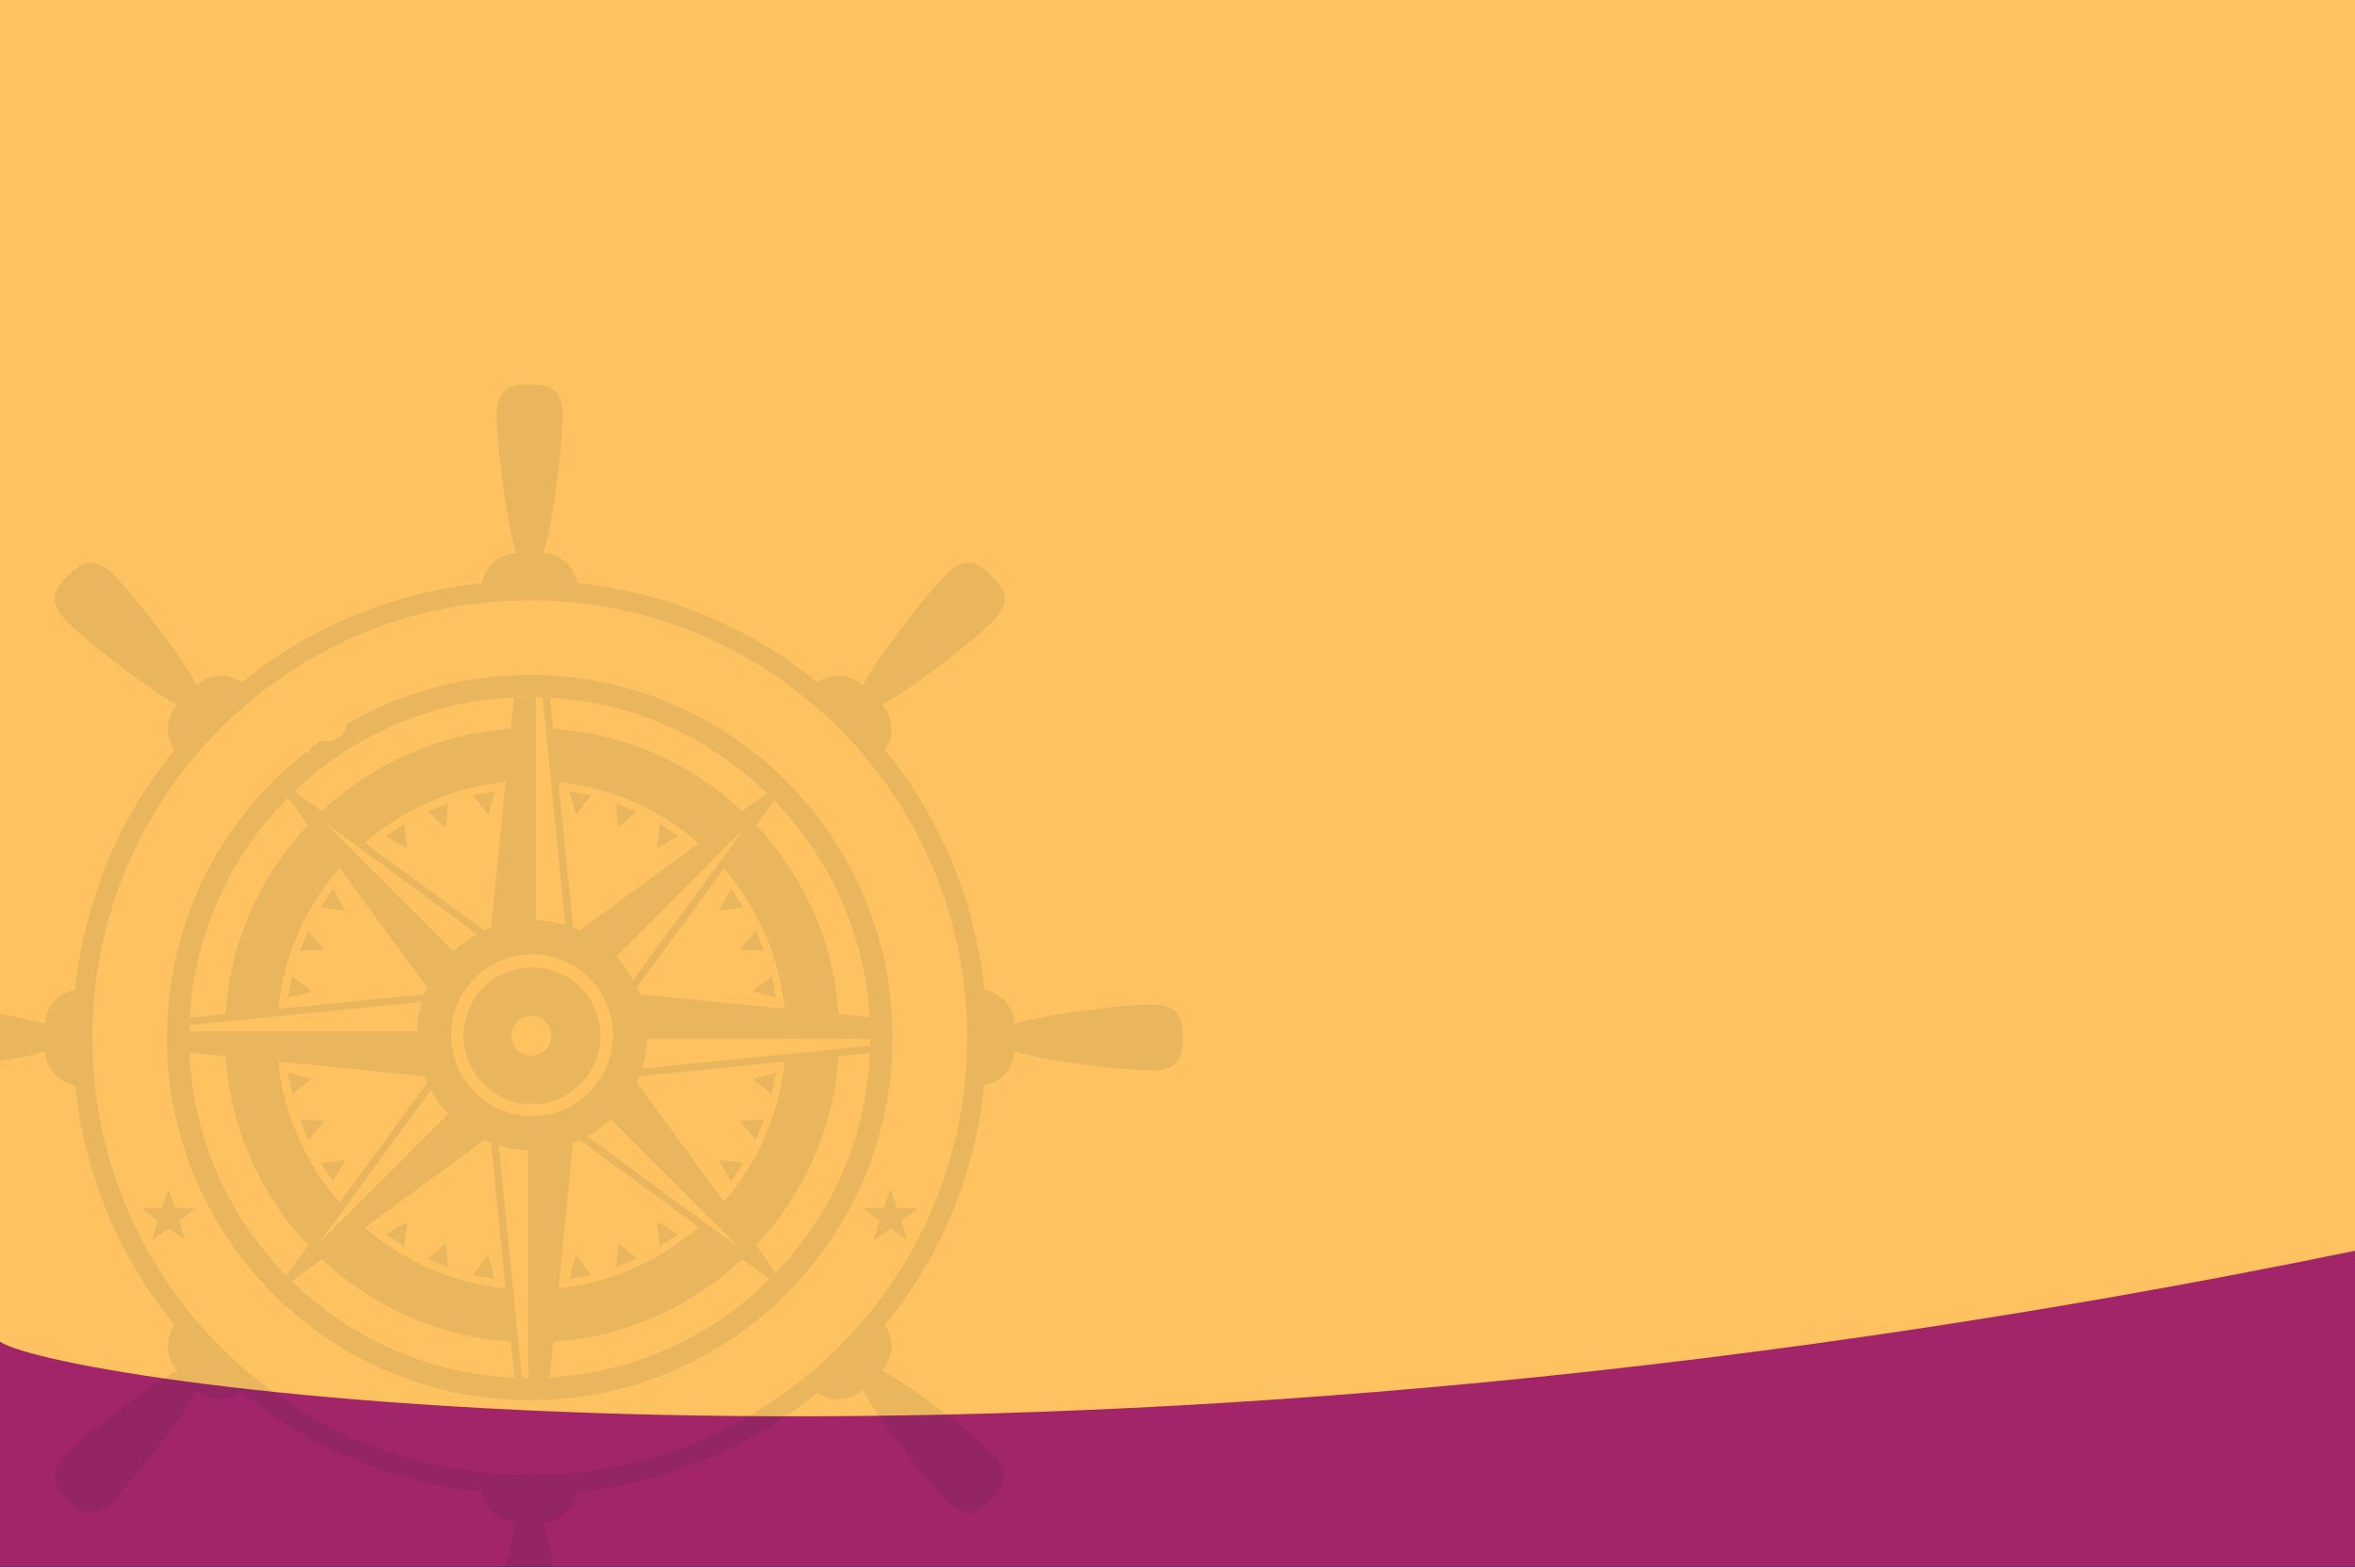
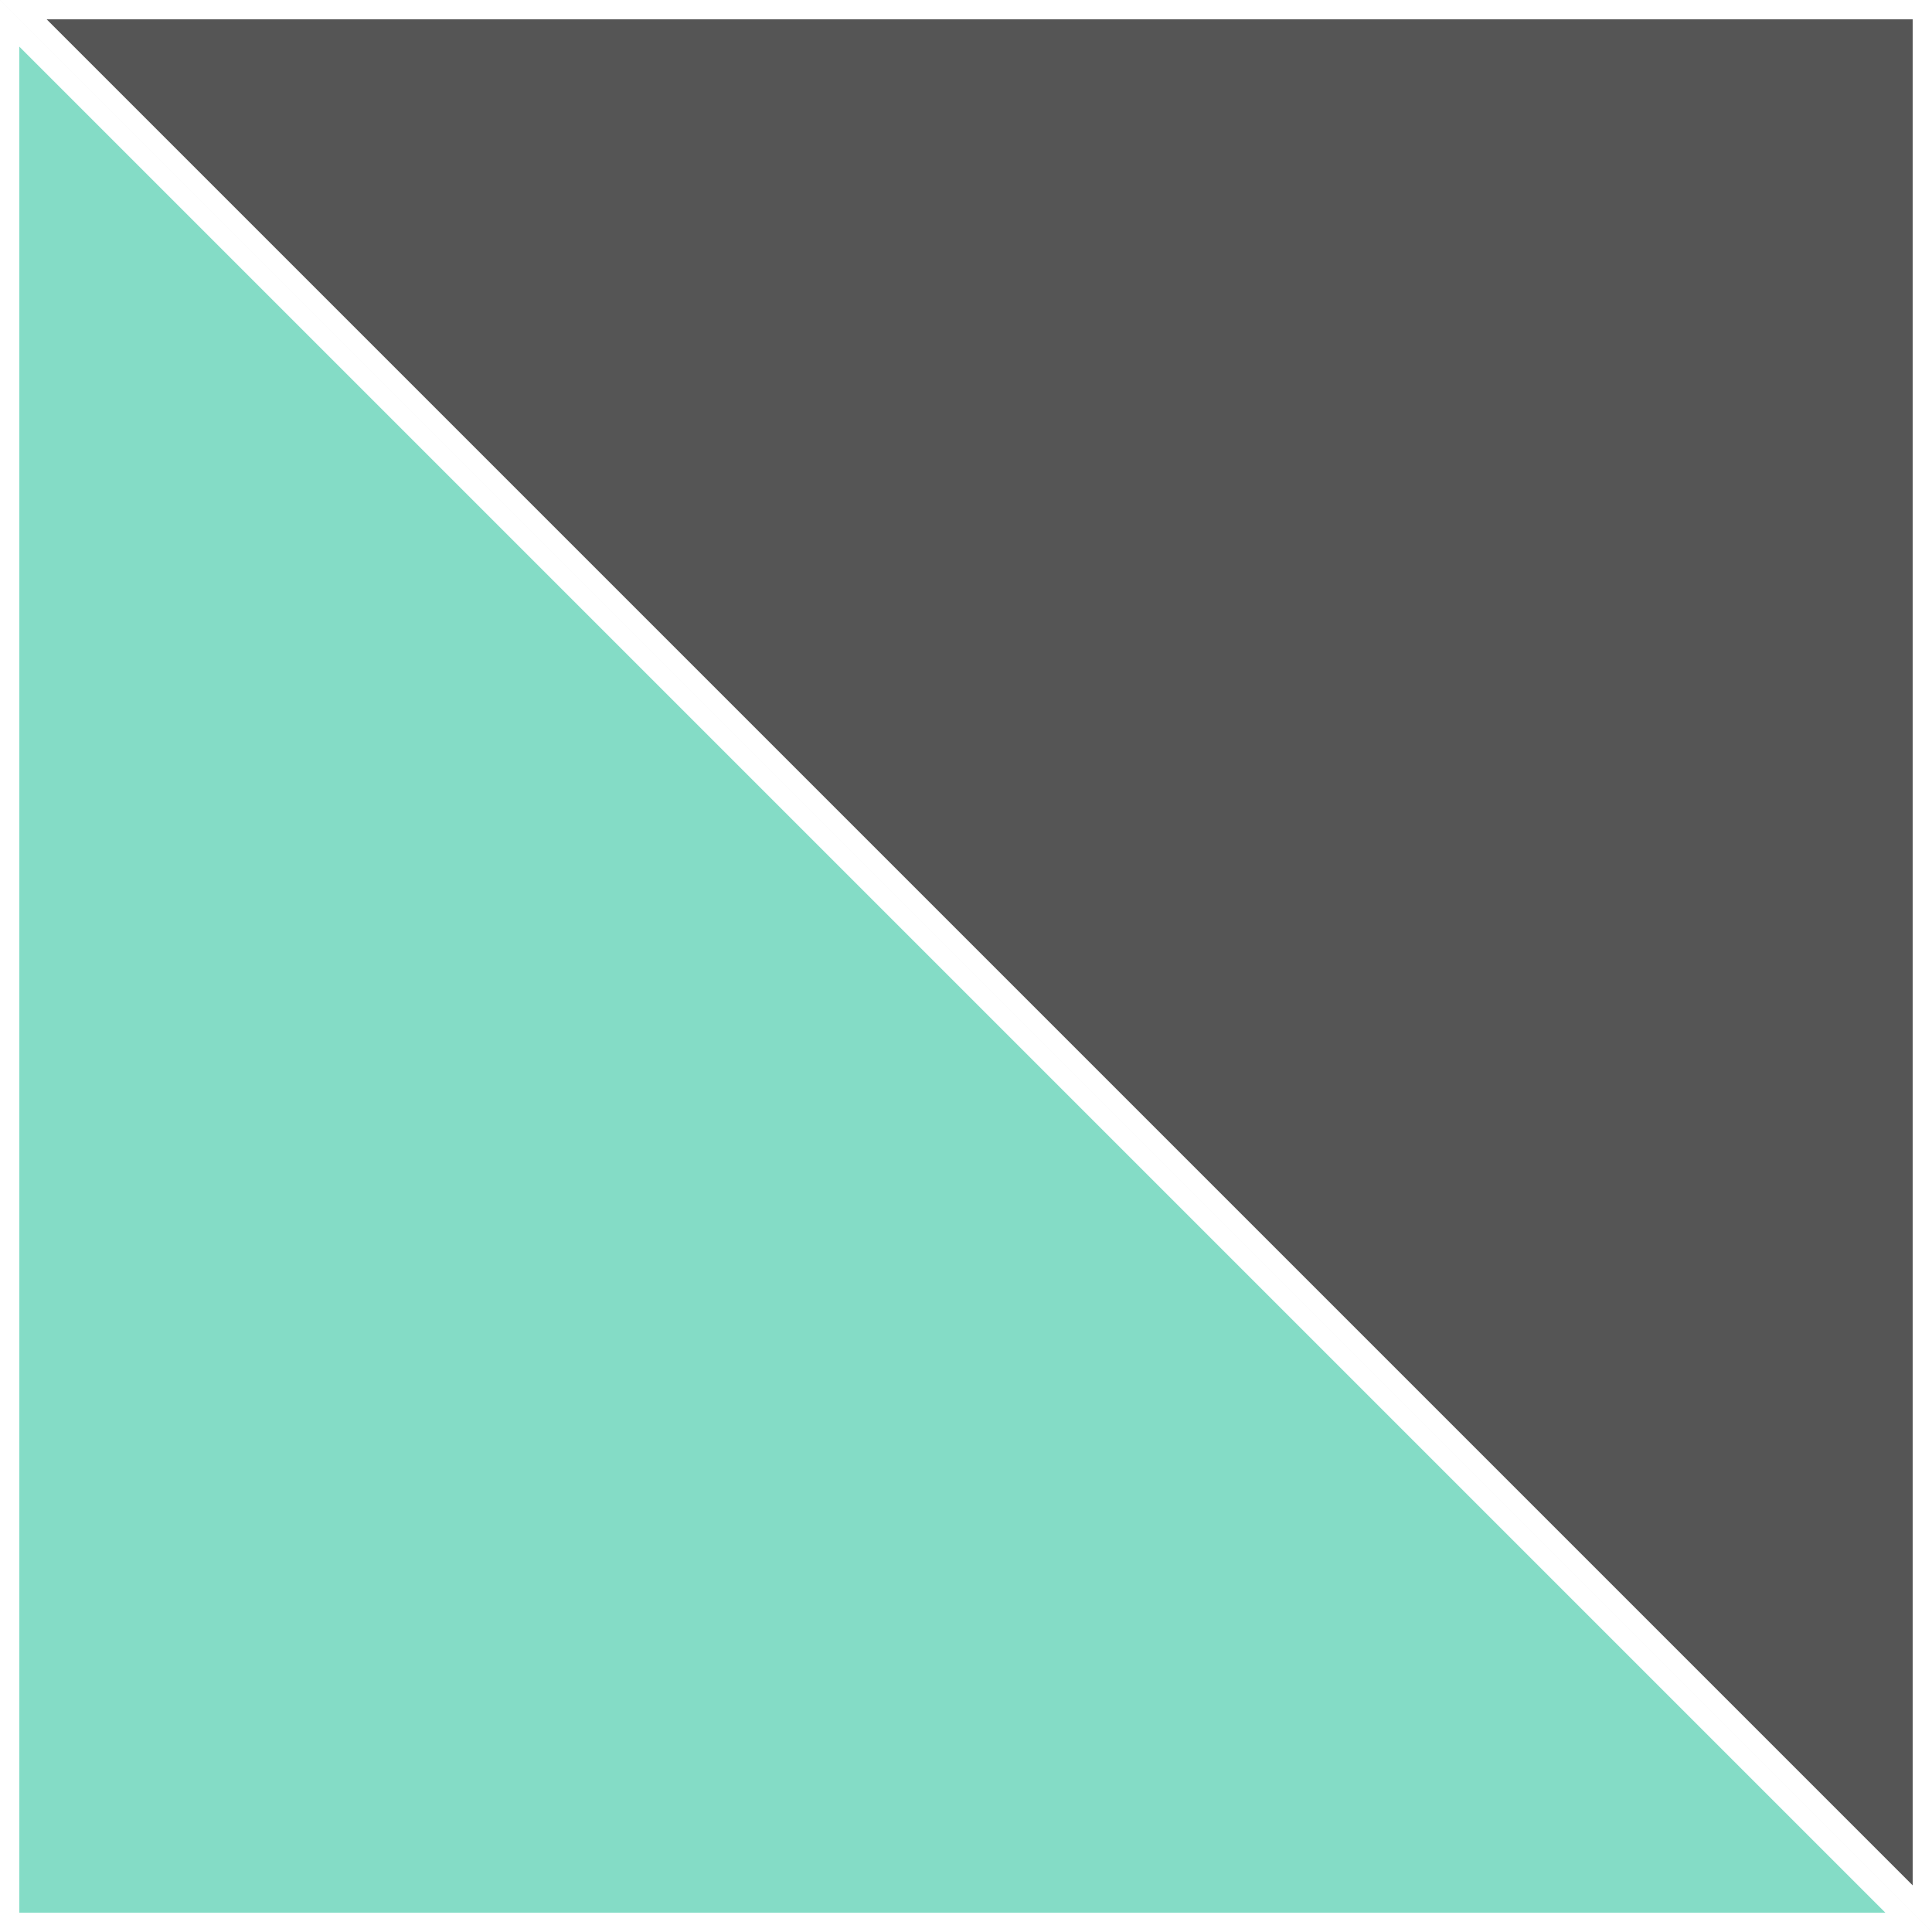
- <svg xmlns="http://www.w3.org/2000/svg" width="1280" height="852" viewBox="0 0 1280 852" fill="none">
-   <rect width="1280" height="852" fill="#FEC260" />
-   <path d="M1280 852H0V729.425C34.4 752.472 551.5 829.97 1280 680V852Z" fill="#A12568" />
-   <g clip-path="url(#clip0_50_375)">
-     <mask id="mask0_50_375" style="mask-type:luminance" maskUnits="userSpaceOnUse" x="309" y="429" width="13" height="15">
-       <path d="M312.958 443.287L309.309 429.996L321.401 432.393L312.958 443.287Z" fill="white" />
-     </mask>
-     <g mask="url(#mask0_50_375)">
-       <path d="M312.958 443.287L309.309 429.996L321.401 432.393L312.958 443.287Z" fill="#003049" fill-opacity="0.08" />
-     </g>
-     <mask id="mask1_50_375" style="mask-type:luminance" maskUnits="userSpaceOnUse" x="334" y="436" width="13" height="15">
-       <path d="M335.811 450.22L334.84 436.474L346.223 441.197L335.811 450.22Z" fill="white" />
-     </mask>
-     <g mask="url(#mask1_50_375)">
-       <path d="M335.811 450.22L334.84 436.474L346.223 441.197L335.811 450.22Z" fill="#003049" fill-opacity="0.08" />
-     </g>
-     <mask id="mask2_50_375" style="mask-type:luminance" maskUnits="userSpaceOnUse" x="356" y="447" width="13" height="15">
-       <path d="M356.87 461.48L358.602 447.808L368.855 454.659L356.87 461.48Z" fill="white" />
-     </mask>
-     <g mask="url(#mask2_50_375)">
-       <path d="M356.87 461.48L358.602 447.808L368.855 454.659L356.87 461.48Z" fill="#003049" fill-opacity="0.08" />
-     </g>
-     <mask id="mask3_50_375" style="mask-type:luminance" maskUnits="userSpaceOnUse" x="390" y="483" width="15" height="13">
-       <path d="M390.515 495.123L397.343 483.135L404.179 493.385L390.515 495.123Z" fill="white" />
-     </mask>
-     <g mask="url(#mask3_50_375)">
-       <path d="M390.515 495.123L397.343 483.135L404.179 493.385L390.515 495.123Z" fill="#003049" fill-opacity="0.08" />
-     </g>
-     <mask id="mask4_50_375" style="mask-type:luminance" maskUnits="userSpaceOnUse" x="401" y="505" width="15" height="13">
-       <path d="M415.499 517.15L401.75 516.167L410.776 505.762L415.499 517.15Z" fill="white" />
-     </mask>
-     <g mask="url(#mask4_50_375)">
-       <path d="M415.499 517.15L401.75 516.167L410.776 505.762L415.499 517.15Z" fill="#003049" fill-opacity="0.08" />
-     </g>
-     <mask id="mask5_50_375" style="mask-type:luminance" maskUnits="userSpaceOnUse" x="408" y="530" width="14" height="13">
-       <path d="M421.999 542.676L408.719 539.038L419.597 530.583L421.999 542.676Z" fill="white" />
-     </mask>
-     <g mask="url(#mask5_50_375)">
-       <path d="M421.999 542.676L408.719 539.038L419.597 530.583L421.999 542.676Z" fill="#003049" fill-opacity="0.08" />
-     </g>
-     <mask id="mask6_50_375" style="mask-type:luminance" maskUnits="userSpaceOnUse" x="408" y="582" width="14" height="14">
-       <path d="M419.597 595.026L408.719 586.591L421.999 582.947L419.597 595.026Z" fill="white" />
-     </mask>
-     <g mask="url(#mask6_50_375)">
-       <path d="M419.597 595.026L408.719 586.591L421.999 582.947L419.597 595.026Z" fill="#003049" fill-opacity="0.08" />
-     </g>
-     <mask id="mask7_50_375" style="mask-type:luminance" maskUnits="userSpaceOnUse" x="401" y="608" width="15" height="12">
-       <path d="M410.776 619.85L401.75 609.433L415.499 608.456L410.776 619.85Z" fill="white" />
-     </mask>
-     <g mask="url(#mask7_50_375)">
-       <path d="M410.776 619.85L401.75 609.433L415.499 608.456L410.776 619.85Z" fill="#003049" fill-opacity="0.08" />
-     </g>
-     <mask id="mask8_50_375" style="mask-type:luminance" maskUnits="userSpaceOnUse" x="390" y="630" width="15" height="13">
-       <path d="M397.343 642.482L390.515 630.511L404.179 632.23L397.343 642.482Z" fill="white" />
-     </mask>
-     <g mask="url(#mask8_50_375)">
-       <path d="M397.343 642.482L390.515 630.511L404.179 632.23L397.343 642.482Z" fill="#003049" fill-opacity="0.08" />
-     </g>
-     <mask id="mask9_50_375" style="mask-type:luminance" maskUnits="userSpaceOnUse" x="356" y="664" width="13" height="14">
-       <path d="M358.602 677.797L356.87 664.128L368.855 670.959L358.602 677.797Z" fill="white" />
-     </mask>
-     <g mask="url(#mask9_50_375)">
-       <path d="M358.602 677.797L356.87 664.128L368.855 670.959L358.602 677.797Z" fill="#003049" fill-opacity="0.08" />
-     </g>
-     <mask id="mask10_50_375" style="mask-type:luminance" maskUnits="userSpaceOnUse" x="334" y="675" width="13" height="15">
-       <path d="M334.84 689.135L335.811 675.412L346.223 684.426L334.84 689.135Z" fill="white" />
-     </mask>
-     <g mask="url(#mask10_50_375)">
-       <path d="M334.84 689.135L335.811 675.412L346.223 684.426L334.84 689.135Z" fill="#003049" fill-opacity="0.08" />
-     </g>
-     <mask id="mask11_50_375" style="mask-type:luminance" maskUnits="userSpaceOnUse" x="309" y="682" width="13" height="14">
-       <path d="M309.309 695.61L312.958 682.341L321.401 693.213L309.309 695.61Z" fill="white" />
-     </mask>
-     <g mask="url(#mask11_50_375)">
-       <path d="M309.309 695.61L312.958 682.341L321.401 693.213L309.309 695.61Z" fill="#003049" fill-opacity="0.08" />
-     </g>
-     <mask id="mask12_50_375" style="mask-type:luminance" maskUnits="userSpaceOnUse" x="256" y="682" width="14" height="14">
-       <path d="M269.046 695.61L256.968 693.213L265.403 682.341L269.046 695.61Z" fill="white" />
-     </mask>
-     <g mask="url(#mask12_50_375)">
-       <path d="M269.046 695.61L256.968 693.213L265.403 682.341L269.046 695.61Z" fill="#003049" fill-opacity="0.08" />
-     </g>
-     <mask id="mask13_50_375" style="mask-type:luminance" maskUnits="userSpaceOnUse" x="232" y="675" width="12" height="15">
-       <path d="M243.518 689.135L232.132 684.426L242.541 675.412L243.518 689.135Z" fill="white" />
-     </mask>
-     <g mask="url(#mask13_50_375)">
-       <path d="M243.518 689.135L232.132 684.426L242.541 675.412L243.518 689.135Z" fill="#003049" fill-opacity="0.08" />
-     </g>
-     <mask id="mask14_50_375" style="mask-type:luminance" maskUnits="userSpaceOnUse" x="209" y="664" width="13" height="14">
-       <path d="M219.772 677.797L209.517 670.959L221.491 664.128L219.772 677.797Z" fill="white" />
-     </mask>
-     <g mask="url(#mask14_50_375)">
-       <path d="M219.772 677.797L209.517 670.959L221.491 664.128L219.772 677.797Z" fill="#003049" fill-opacity="0.08" />
-     </g>
-     <mask id="mask15_50_375" style="mask-type:luminance" maskUnits="userSpaceOnUse" x="174" y="630" width="14" height="13">
-       <path d="M181.026 642.482L174.185 632.23L187.851 630.511L181.026 642.482Z" fill="white" />
-     </mask>
-     <g mask="url(#mask15_50_375)">
-       <path d="M181.026 642.482L174.185 632.23L187.851 630.511L181.026 642.482Z" fill="#003049" fill-opacity="0.08" />
-     </g>
-     <mask id="mask16_50_375" style="mask-type:luminance" maskUnits="userSpaceOnUse" x="162" y="608" width="15" height="12">
-       <path d="M167.565 619.85L162.862 608.456L176.59 609.433L167.565 619.85Z" fill="white" />
-     </mask>
-     <g mask="url(#mask16_50_375)">
-       <path d="M167.565 619.85L162.862 608.456L176.59 609.433L167.565 619.85Z" fill="#003049" fill-opacity="0.08" />
-     </g>
-     <mask id="mask17_50_375" style="mask-type:luminance" maskUnits="userSpaceOnUse" x="156" y="582" width="14" height="14">
-       <path d="M158.786 595.026L156.384 582.947L169.664 586.591L158.786 595.026Z" fill="white" />
-     </mask>
-     <g mask="url(#mask17_50_375)">
-       <path d="M158.786 595.026L156.384 582.947L169.664 586.591L158.786 595.026Z" fill="#003049" fill-opacity="0.08" />
-     </g>
-     <mask id="mask18_50_375" style="mask-type:luminance" maskUnits="userSpaceOnUse" x="156" y="530" width="14" height="13">
-       <path d="M156.384 542.676L158.786 530.583L169.664 539.038L156.384 542.676Z" fill="white" />
-     </mask>
-     <g mask="url(#mask18_50_375)">
-       <path d="M156.384 542.676L158.786 530.583L169.664 539.038L156.384 542.676Z" fill="#003049" fill-opacity="0.08" />
-     </g>
-     <mask id="mask19_50_375" style="mask-type:luminance" maskUnits="userSpaceOnUse" x="162" y="505" width="15" height="13">
-       <path d="M162.862 517.156L167.565 505.767L176.59 516.179L162.862 517.156Z" fill="white" />
-     </mask>
-     <g mask="url(#mask19_50_375)">
-       <path d="M162.862 517.156L167.565 505.767L176.59 516.179L162.862 517.156Z" fill="#003049" fill-opacity="0.08" />
-     </g>
-     <mask id="mask20_50_375" style="mask-type:luminance" maskUnits="userSpaceOnUse" x="174" y="483" width="14" height="13">
-       <path d="M187.851 495.123L174.185 493.385L181.026 483.135L187.851 495.123Z" fill="white" />
-     </mask>
-     <g mask="url(#mask20_50_375)">
-       <path d="M187.851 495.123L174.185 493.385L181.026 483.135L187.851 495.123Z" fill="#003049" fill-opacity="0.08" />
-     </g>
-     <mask id="mask21_50_375" style="mask-type:luminance" maskUnits="userSpaceOnUse" x="209" y="447" width="13" height="15">
-       <path d="M221.491 461.48L209.517 454.659L219.772 447.808L221.491 461.48Z" fill="white" />
-     </mask>
-     <g mask="url(#mask21_50_375)">
-       <path d="M221.491 461.48L209.517 454.659L219.772 447.808L221.491 461.48Z" fill="#003049" fill-opacity="0.08" />
-     </g>
-     <mask id="mask22_50_375" style="mask-type:luminance" maskUnits="userSpaceOnUse" x="232" y="436" width="12" height="15">
-       <path d="M242.541 450.22L232.132 441.197L243.518 436.474L242.541 450.22Z" fill="white" />
-     </mask>
-     <g mask="url(#mask22_50_375)">
-       <path d="M242.541 450.22L232.132 441.197L243.518 436.474L242.541 450.22Z" fill="#003049" fill-opacity="0.08" />
-     </g>
-     <mask id="mask23_50_375" style="mask-type:luminance" maskUnits="userSpaceOnUse" x="256" y="429" width="14" height="15">
-       <path d="M265.403 443.287L256.968 432.393L269.046 429.996L265.403 443.287Z" fill="white" />
-     </mask>
-     <g mask="url(#mask23_50_375)">
-       <path d="M265.403 443.287L256.968 432.393L269.046 429.996L265.403 443.287Z" fill="#003049" fill-opacity="0.08" />
-     </g>
-     <mask id="mask24_50_375" style="mask-type:luminance" maskUnits="userSpaceOnUse" x="102" y="378" width="372" height="372">
-       <path d="M287.915 749.198C287.642 749.198 287.361 749.195 287.086 749.195V625.442C281.57 625.257 276.231 624.371 271.167 622.849L283.794 749.152C282.391 749.121 280.98 749.076 279.585 749.013L277.634 729.5C237.971 726.799 202.116 710.276 174.855 684.693L158.647 696.581C157.554 695.513 156.472 694.431 155.407 693.341L167.326 677.087C141.738 649.832 125.195 614.003 122.48 574.348L102.992 572.399C102.87 569.647 102.81 566.87 102.81 564.087C102.81 562.956 102.819 561.832 102.838 560.707H226.543C226.733 555.189 227.622 549.853 229.139 544.783L102.927 557.407C102.978 555.998 103.043 554.598 103.125 553.195L122.494 551.256C125.195 511.598 141.707 475.748 167.292 448.479L156.489 433.736C157.693 432.521 158.914 431.325 160.152 430.144L174.895 440.953C202.156 415.37 237.979 398.819 277.634 396.112L279.327 379.171C282.173 379.044 285.038 378.975 287.915 378.975C289.031 378.975 290.153 378.987 291.266 379.007V500.187C296.801 500.368 302.126 501.263 307.193 502.782L294.822 379.103C296.233 379.154 297.647 379.223 299.048 379.305L300.729 396.112C340.381 398.819 376.236 415.336 403.502 440.93L416.777 431.197C418.134 432.515 419.469 433.85 420.787 435.207L411.031 448.519C436.617 475.785 453.165 511.601 455.875 551.256L472.69 552.94C472.909 556.629 473.02 560.344 473.02 564.087C473.02 564.354 473.02 564.629 473.017 564.896H351.795C351.613 570.417 350.724 575.751 349.21 580.823L472.969 568.443C472.937 569.852 472.889 571.258 472.824 572.658L455.866 574.353C453.16 614.003 436.608 649.818 411.031 677.087L421.857 691.855C420.676 693.094 419.48 694.312 418.265 695.516L403.474 684.67C376.216 710.259 340.381 726.799 300.729 729.505L298.792 748.883C295.194 749.09 291.567 749.198 287.915 749.198ZM263.247 619.873L198.427 667.414C219.321 685.491 245.69 697.388 274.72 700.353L266.817 621.375C265.61 620.915 264.42 620.41 263.247 619.873ZM315.102 619.867C313.943 620.404 312.756 620.904 311.544 621.364L303.646 700.324C332.562 697.246 358.79 685.247 379.581 667.142L315.102 619.867ZM331.989 608.572C328.177 612.134 323.935 615.241 319.314 617.774L401.327 677.908L367.647 644.234L331.989 608.572ZM234.211 592.952L174.085 674.94L243.409 605.616C239.842 601.805 236.752 597.556 234.211 592.952ZM151.334 577.233C154.35 606.309 166.378 632.695 184.562 653.575L232.121 588.738C231.584 587.568 231.087 586.375 230.618 585.159L151.334 577.233ZM426.384 577.293L347.731 585.159C347.271 586.369 346.774 587.551 346.237 588.727L393.52 653.197C411.5 632.392 423.377 606.164 426.384 577.293ZM289.179 518.931C264.936 518.931 245.309 538.589 245.309 562.812C245.309 587.034 264.936 606.681 289.179 606.681C313.395 606.681 333.051 587.034 333.051 562.812C333.051 538.589 313.395 518.931 289.179 518.931ZM184.562 472.02C166.378 492.908 154.398 519.297 151.374 548.373L230.621 540.441C231.087 539.237 231.584 538.044 232.121 536.868L184.562 472.02ZM393.514 472.409L346.237 536.885C346.765 538.055 347.265 539.237 347.719 540.435L426.427 548.31C423.414 519.439 411.511 493.22 393.514 472.409ZM404.255 450.697L334.939 520.007C338.501 523.815 341.605 528.064 344.127 532.668L404.255 450.697ZM177.056 447.712L246.383 517.039C250.191 513.478 254.44 510.382 259.041 507.846L177.056 447.712ZM303.646 425.336L311.544 504.259C312.748 504.719 313.929 505.216 315.096 505.75L379.61 458.447C358.809 440.348 332.568 428.406 303.646 425.336ZM274.726 425.233C245.699 428.184 219.346 440.138 198.452 458.22L263.255 505.75C264.434 505.216 265.612 504.719 266.817 504.254L274.726 425.233Z" fill="white" />
-     </mask>
-     <g mask="url(#mask24_50_375)">
-       <path d="M287.915 749.198C287.642 749.198 287.361 749.195 287.086 749.195V625.442C281.57 625.257 276.231 624.371 271.167 622.849L283.794 749.152C282.391 749.121 280.98 749.076 279.585 749.013L277.634 729.5C237.971 726.799 202.116 710.276 174.855 684.693L158.647 696.581C157.554 695.513 156.472 694.431 155.407 693.341L167.326 677.087C141.738 649.832 125.195 614.003 122.48 574.348L102.992 572.399C102.87 569.647 102.81 566.87 102.81 564.087C102.81 562.956 102.819 561.832 102.838 560.707H226.543C226.733 555.189 227.622 549.853 229.139 544.783L102.927 557.407C102.978 555.998 103.043 554.598 103.125 553.195L122.494 551.256C125.195 511.598 141.707 475.748 167.292 448.479L156.489 433.736C157.693 432.521 158.914 431.325 160.152 430.144L174.895 440.953C202.156 415.37 237.979 398.819 277.634 396.112L279.327 379.171C282.173 379.044 285.038 378.975 287.915 378.975C289.031 378.975 290.153 378.987 291.266 379.007V500.187C296.801 500.368 302.126 501.263 307.193 502.782L294.822 379.103C296.233 379.154 297.647 379.223 299.048 379.305L300.729 396.112C340.381 398.819 376.236 415.336 403.502 440.93L416.777 431.197C418.134 432.515 419.469 433.85 420.787 435.207L411.031 448.519C436.617 475.785 453.165 511.601 455.875 551.256L472.69 552.94C472.909 556.629 473.02 560.344 473.02 564.087C473.02 564.354 473.02 564.629 473.017 564.896H351.795C351.613 570.417 350.724 575.751 349.21 580.823L472.969 568.443C472.937 569.852 472.889 571.258 472.824 572.658L455.866 574.353C453.16 614.003 436.608 649.818 411.031 677.087L421.857 691.855C420.676 693.094 419.48 694.312 418.265 695.516L403.474 684.67C376.216 710.259 340.381 726.799 300.729 729.505L298.792 748.883C295.194 749.09 291.567 749.198 287.915 749.198ZM263.247 619.873L198.427 667.414C219.321 685.491 245.69 697.388 274.72 700.353L266.817 621.375C265.61 620.915 264.42 620.41 263.247 619.873ZM315.102 619.867C313.943 620.404 312.756 620.904 311.544 621.364L303.646 700.324C332.562 697.246 358.79 685.247 379.581 667.142L315.102 619.867ZM331.989 608.572C328.177 612.134 323.935 615.241 319.314 617.774L401.327 677.908L367.647 644.234L331.989 608.572ZM234.211 592.952L174.085 674.94L243.409 605.616C239.842 601.805 236.752 597.556 234.211 592.952ZM151.334 577.233C154.35 606.309 166.378 632.695 184.562 653.575L232.121 588.738C231.584 587.568 231.087 586.375 230.618 585.159L151.334 577.233ZM426.384 577.293L347.731 585.159C347.271 586.369 346.774 587.551 346.237 588.727L393.52 653.197C411.5 632.392 423.377 606.164 426.384 577.293ZM289.179 518.931C264.936 518.931 245.309 538.589 245.309 562.812C245.309 587.034 264.936 606.681 289.179 606.681C313.395 606.681 333.051 587.034 333.051 562.812C333.051 538.589 313.395 518.931 289.179 518.931ZM184.562 472.02C166.378 492.908 154.398 519.297 151.374 548.373L230.621 540.441C231.087 539.237 231.584 538.044 232.121 536.868L184.562 472.02ZM393.514 472.409L346.237 536.885C346.765 538.055 347.265 539.237 347.719 540.435L426.427 548.31C423.414 519.439 411.511 493.22 393.514 472.409ZM404.255 450.697L334.939 520.007C338.501 523.815 341.605 528.064 344.127 532.668L404.255 450.697ZM177.056 447.712L246.383 517.039C250.191 513.478 254.44 510.382 259.041 507.846L177.056 447.712ZM303.646 425.336L311.544 504.259C312.748 504.719 313.929 505.216 315.096 505.75L379.61 458.447C358.809 440.348 332.568 428.406 303.646 425.336ZM274.726 425.233C245.699 428.184 219.346 440.138 198.452 458.22L263.255 505.75C264.434 505.216 265.612 504.719 266.817 504.254L274.726 425.233Z" fill="#003049" fill-opacity="0.08" />
-     </g>
-     <mask id="mask25_50_375" style="mask-type:luminance" maskUnits="userSpaceOnUse" x="251" y="525" width="76" height="76">
-       <path d="M289.179 600.396C268.578 600.396 251.881 583.7 251.881 563.115C251.881 542.514 268.578 525.818 289.179 525.818C309.772 525.818 326.456 542.514 326.456 563.115C326.456 583.7 309.772 600.396 289.179 600.396ZM288.878 552.36C282.951 552.36 278.128 557.18 278.128 563.115C278.128 569.045 282.951 573.859 288.878 573.859C294.816 573.859 299.627 569.045 299.627 563.115C299.627 557.18 294.816 552.36 288.878 552.36Z" fill="white" />
-     </mask>
-     <g mask="url(#mask25_50_375)">
-       <path d="M289.179 600.396C268.578 600.396 251.881 583.7 251.881 563.115C251.881 542.514 268.578 525.818 289.179 525.818C309.772 525.818 326.456 542.514 326.456 563.115C326.456 583.7 309.772 600.396 289.179 600.396ZM288.878 552.36C282.951 552.36 278.128 557.18 278.128 563.115C278.128 569.045 282.951 573.859 288.878 573.859C294.816 573.859 299.627 569.045 299.627 563.115C299.627 557.18 294.816 552.36 288.878 552.36Z" fill="#003049" fill-opacity="0.08" />
-     </g>
-     <path d="M287.915 919.087C277.984 919.087 269.93 917.7 269.93 901.652C270.057 892.538 271.014 883.376 272.105 874.333C274.002 858.62 276.158 842.816 280.443 827.542C272.309 827.13 265.053 821.641 262.645 813.808C262.338 812.942 262.202 812.039 262.006 811.15C214.575 806.359 168.354 787.498 131.534 757.113C130.83 757.689 130.003 758.101 129.208 758.539C126.385 760.03 123.261 760.757 120.143 760.757C115.326 760.757 110.529 759.019 106.911 755.665C101.995 765.011 95.04 774.426 88.801 782.823C80.403 794.138 71.582 805.22 61.934 815.498C57.013 820.422 52.968 822.322 49.396 822.322C44.73 822.322 40.867 819.087 36.891 815.111C29.865 808.088 25.162 801.414 36.505 790.071C43.037 783.715 50.194 777.902 57.356 772.29C69.807 762.52 82.513 752.864 96.344 745.091C90.874 739.056 89.638 730.045 93.47 722.8C93.862 721.979 94.401 721.23 94.887 720.471C64.53 683.56 45.673 637.489 40.847 589.996C39.947 589.908 39.061 589.613 38.198 589.357C30.439 586.969 24.77 579.678 24.461 571.559C14.373 574.703 2.797 576.435 -7.552 577.96C-21.49 580.022 -35.562 581.627 -49.654 582.07C-65.7 582.07 -67.086 574.021 -67.086 564.087C-67.086 554.152 -65.7 546.104 -49.654 546.104C-40.544 546.232 -31.371 547.186 -22.337 548.279C-6.62 550.176 9.193 552.326 24.461 556.615C24.87 548.472 30.362 541.228 38.198 538.814C39.053 538.51 39.967 538.365 40.847 538.177C45.647 490.747 64.502 444.528 94.887 407.705C94.313 406.998 93.901 406.174 93.47 405.379C89.67 398.202 90.814 389.043 96.344 383.082C86.989 378.166 77.577 371.205 69.185 364.977C57.865 356.579 46.78 347.758 36.505 338.102C25.162 326.765 29.865 320.085 36.891 313.062C40.864 309.086 44.73 305.851 49.396 305.851C52.968 305.851 57.013 307.751 61.934 312.676C68.282 319.208 74.098 326.364 79.718 333.527C89.485 345.977 99.141 358.686 106.911 372.509C110.595 369.183 115.38 367.422 120.197 367.422C123.281 367.422 126.379 368.144 129.211 369.64C130.032 370.029 130.778 370.566 131.534 371.06C168.44 340.704 214.516 321.843 262.006 317.024C262.094 316.121 262.389 315.237 262.645 314.365C265.053 306.533 272.309 301.043 280.443 300.631C276.158 285.361 274.002 269.553 272.105 253.834C271.014 244.803 270.057 235.629 269.93 226.521C269.93 210.473 277.984 209.087 287.915 209.087C297.846 209.087 305.895 210.473 305.895 226.521C305.455 240.605 303.853 254.683 301.788 268.622C300.252 278.968 298.528 290.549 295.384 300.631C303.507 300.944 310.797 306.607 313.188 314.365C313.489 315.226 313.637 316.135 313.822 317.024C361.258 321.82 407.47 340.675 444.296 371.06C445.001 370.484 445.827 370.069 446.622 369.64C449.451 368.144 452.552 367.422 455.636 367.422C460.453 367.422 465.238 369.183 468.919 372.509C476.689 358.686 486.345 345.977 496.112 333.527C501.729 326.364 507.546 319.208 513.899 312.676C518.818 307.751 522.862 305.851 526.434 305.851C531.098 305.851 534.963 309.086 538.936 313.062C545.965 320.085 550.671 326.765 539.328 338.102C529.05 347.758 517.963 356.579 506.645 364.977C498.253 371.205 488.838 378.166 479.484 383.082C485.016 389.043 486.161 398.202 482.363 405.373C481.966 406.2 481.432 406.949 480.935 407.705C511.297 444.614 530.155 490.69 534.98 538.177C535.883 538.265 536.758 538.561 537.632 538.814C545.468 541.228 550.958 548.472 551.369 556.615C566.637 552.326 582.445 550.176 598.164 548.279C607.204 547.186 616.374 546.232 625.482 546.104C641.528 546.104 642.914 554.152 642.914 564.087C642.914 574.021 641.528 582.07 625.482 582.07C611.398 581.627 597.323 580.022 583.376 577.96C573.033 576.435 561.449 574.703 551.369 571.559C551.06 579.678 545.391 586.969 537.632 589.357C536.777 589.664 535.863 589.809 534.98 589.996C530.177 637.427 511.328 683.645 480.935 720.471C481.514 721.173 481.929 722.002 482.363 722.8C486.192 730.045 484.953 739.056 479.484 745.091C493.314 752.864 506.02 762.52 518.474 772.29C525.631 777.902 532.793 783.715 539.328 790.071C550.671 801.414 545.965 808.088 538.936 815.111C534.963 819.087 531.098 822.322 526.434 822.322C522.862 822.322 518.818 820.422 513.899 815.498C504.246 805.22 495.427 794.138 487.027 782.823C480.793 774.426 473.832 765.011 468.919 755.665C465.301 759.019 460.504 760.757 455.687 760.757C452.569 760.757 449.442 760.03 446.622 758.539C445.798 758.144 445.049 757.601 444.296 757.113C407.382 787.47 361.312 806.33 313.822 811.15C313.733 812.056 313.441 812.936 313.188 813.808C310.797 821.567 303.507 827.235 295.384 827.542C298.528 837.624 300.252 849.208 301.788 859.552C303.853 873.49 305.455 887.563 305.895 901.652C305.895 917.7 297.846 919.087 287.915 919.087ZM287.915 326.353C156.614 326.353 50.18 432.788 50.18 564.087C50.18 695.391 156.614 801.826 287.915 801.826C419.216 801.826 525.651 695.391 525.651 564.087C525.651 432.788 419.216 326.353 287.915 326.353ZM287.915 761.257C179.021 761.257 90.743 672.984 90.743 564.087C90.743 501.254 120.131 445.287 165.918 409.179C166.077 409.292 166.261 409.372 166.463 409.417C166.551 409.434 166.639 409.443 166.721 409.443C166.98 409.443 167.216 409.363 167.429 409.202C167.784 408.943 168.045 408.341 168.212 407.395C170.297 405.802 172.41 404.249 174.557 402.738C174.912 402.763 175.29 402.797 175.693 402.846C176.605 402.956 177.442 403.01 178.201 403.01C178.996 403.01 179.706 402.951 180.328 402.829C181.552 402.584 182.87 401.957 184.27 400.92C186.283 399.429 187.504 397.668 187.916 395.655C188.03 395.109 188.087 394.561 188.089 394.013C217.373 376.789 251.486 366.911 287.915 366.911C396.809 366.911 485.087 455.195 485.087 564.087C485.087 672.984 396.809 761.257 287.915 761.257ZM287.086 749.195C287.361 749.195 287.642 749.198 287.915 749.198C291.567 749.198 295.194 749.09 298.792 748.883C345.306 746.187 387.212 726.316 418.265 695.516C419.48 694.312 420.676 693.094 421.858 691.855C451.717 660.556 470.722 618.813 472.824 572.658C472.889 571.258 472.938 569.852 472.969 568.443C472.997 567.265 473.011 566.08 473.017 564.896C473.02 564.629 473.02 564.354 473.02 564.087C473.02 560.344 472.909 556.629 472.69 552.94C469.975 507.267 450.698 466.044 420.787 435.207C419.469 433.85 418.134 432.515 416.777 431.197C385.937 401.287 344.723 382.014 299.048 379.305C297.648 379.223 296.233 379.154 294.822 379.103C293.635 379.061 292.459 379.027 291.266 379.007C290.153 378.987 289.031 378.975 287.915 378.975C285.038 378.975 282.173 379.044 279.327 379.171C233.183 381.279 191.446 400.284 160.152 430.144C158.914 431.325 157.693 432.521 156.489 433.736C125.695 464.786 105.824 506.687 103.126 553.195C103.043 554.598 102.978 555.998 102.927 557.407C102.89 558.503 102.859 559.608 102.839 560.707C102.819 561.832 102.81 562.956 102.81 564.087C102.81 566.87 102.87 569.647 102.992 572.399C105.068 619.393 124.664 661.825 155.407 693.341C156.472 694.431 157.554 695.513 158.647 696.581C190.16 727.333 232.589 746.934 279.586 749.013C280.98 749.076 282.391 749.121 283.794 749.152C284.893 749.175 285.984 749.189 287.086 749.195Z" fill="#003049" fill-opacity="0.08" />
-     <mask id="mask26_50_375" style="mask-type:luminance" maskUnits="userSpaceOnUse" x="76" y="646" width="31" height="29">
-       <path d="M100.748 674.375L91.587 668.09L82.433 674.375L85.577 663.714L76.77 656.952L87.875 656.648L91.587 646.185L95.307 656.648L106.406 656.952L97.605 663.714L100.748 674.375Z" fill="white" />
-     </mask>
-     <g mask="url(#mask26_50_375)">
-       <path d="M100.748 674.375L91.587 668.09L82.433 674.375L85.577 663.714L76.77 656.952L87.875 656.648L91.587 646.185L95.307 656.648L106.406 656.952L97.605 663.714L100.748 674.375Z" fill="#003049" fill-opacity="0.08" />
-     </g>
-     <mask id="mask27_50_375" style="mask-type:luminance" maskUnits="userSpaceOnUse" x="469" y="646" width="30" height="29">
-       <path d="M493.11 674.375L483.954 668.09L474.792 674.375L477.93 663.714L469.135 656.952L480.233 656.648L483.954 646.185L487.668 656.648L498.776 656.952L489.966 663.714L493.11 674.375Z" fill="white" />
-     </mask>
-     <g mask="url(#mask27_50_375)">
-       <path d="M493.11 674.375L483.954 668.09L474.792 674.375L477.93 663.714L469.135 656.952L480.233 656.648L483.954 646.185L487.668 656.648L498.776 656.952L489.966 663.714L493.11 674.375Z" fill="#003049" fill-opacity="0.08" />
-     </g>
-   </g>
-   <defs>
-     <clipPath id="clip0_50_375">
-       <rect width="710" height="710" fill="white" transform="translate(0 142)" />
-     </clipPath>
-   </defs>
+ <svg xmlns="http://www.w3.org/2000/svg" width="100" height="100" viewBox="0 0 100 100" fill="none">
+   <path d="M0.5 99.5V1.207L98.793 99.5H0.5Z" fill="#84DCC6" stroke="white" />
+   <path d="M99.5 0.5L99.5 98.793L1.207 0.5L99.5 0.5Z" fill="#555555" stroke="white" />
</svg>
